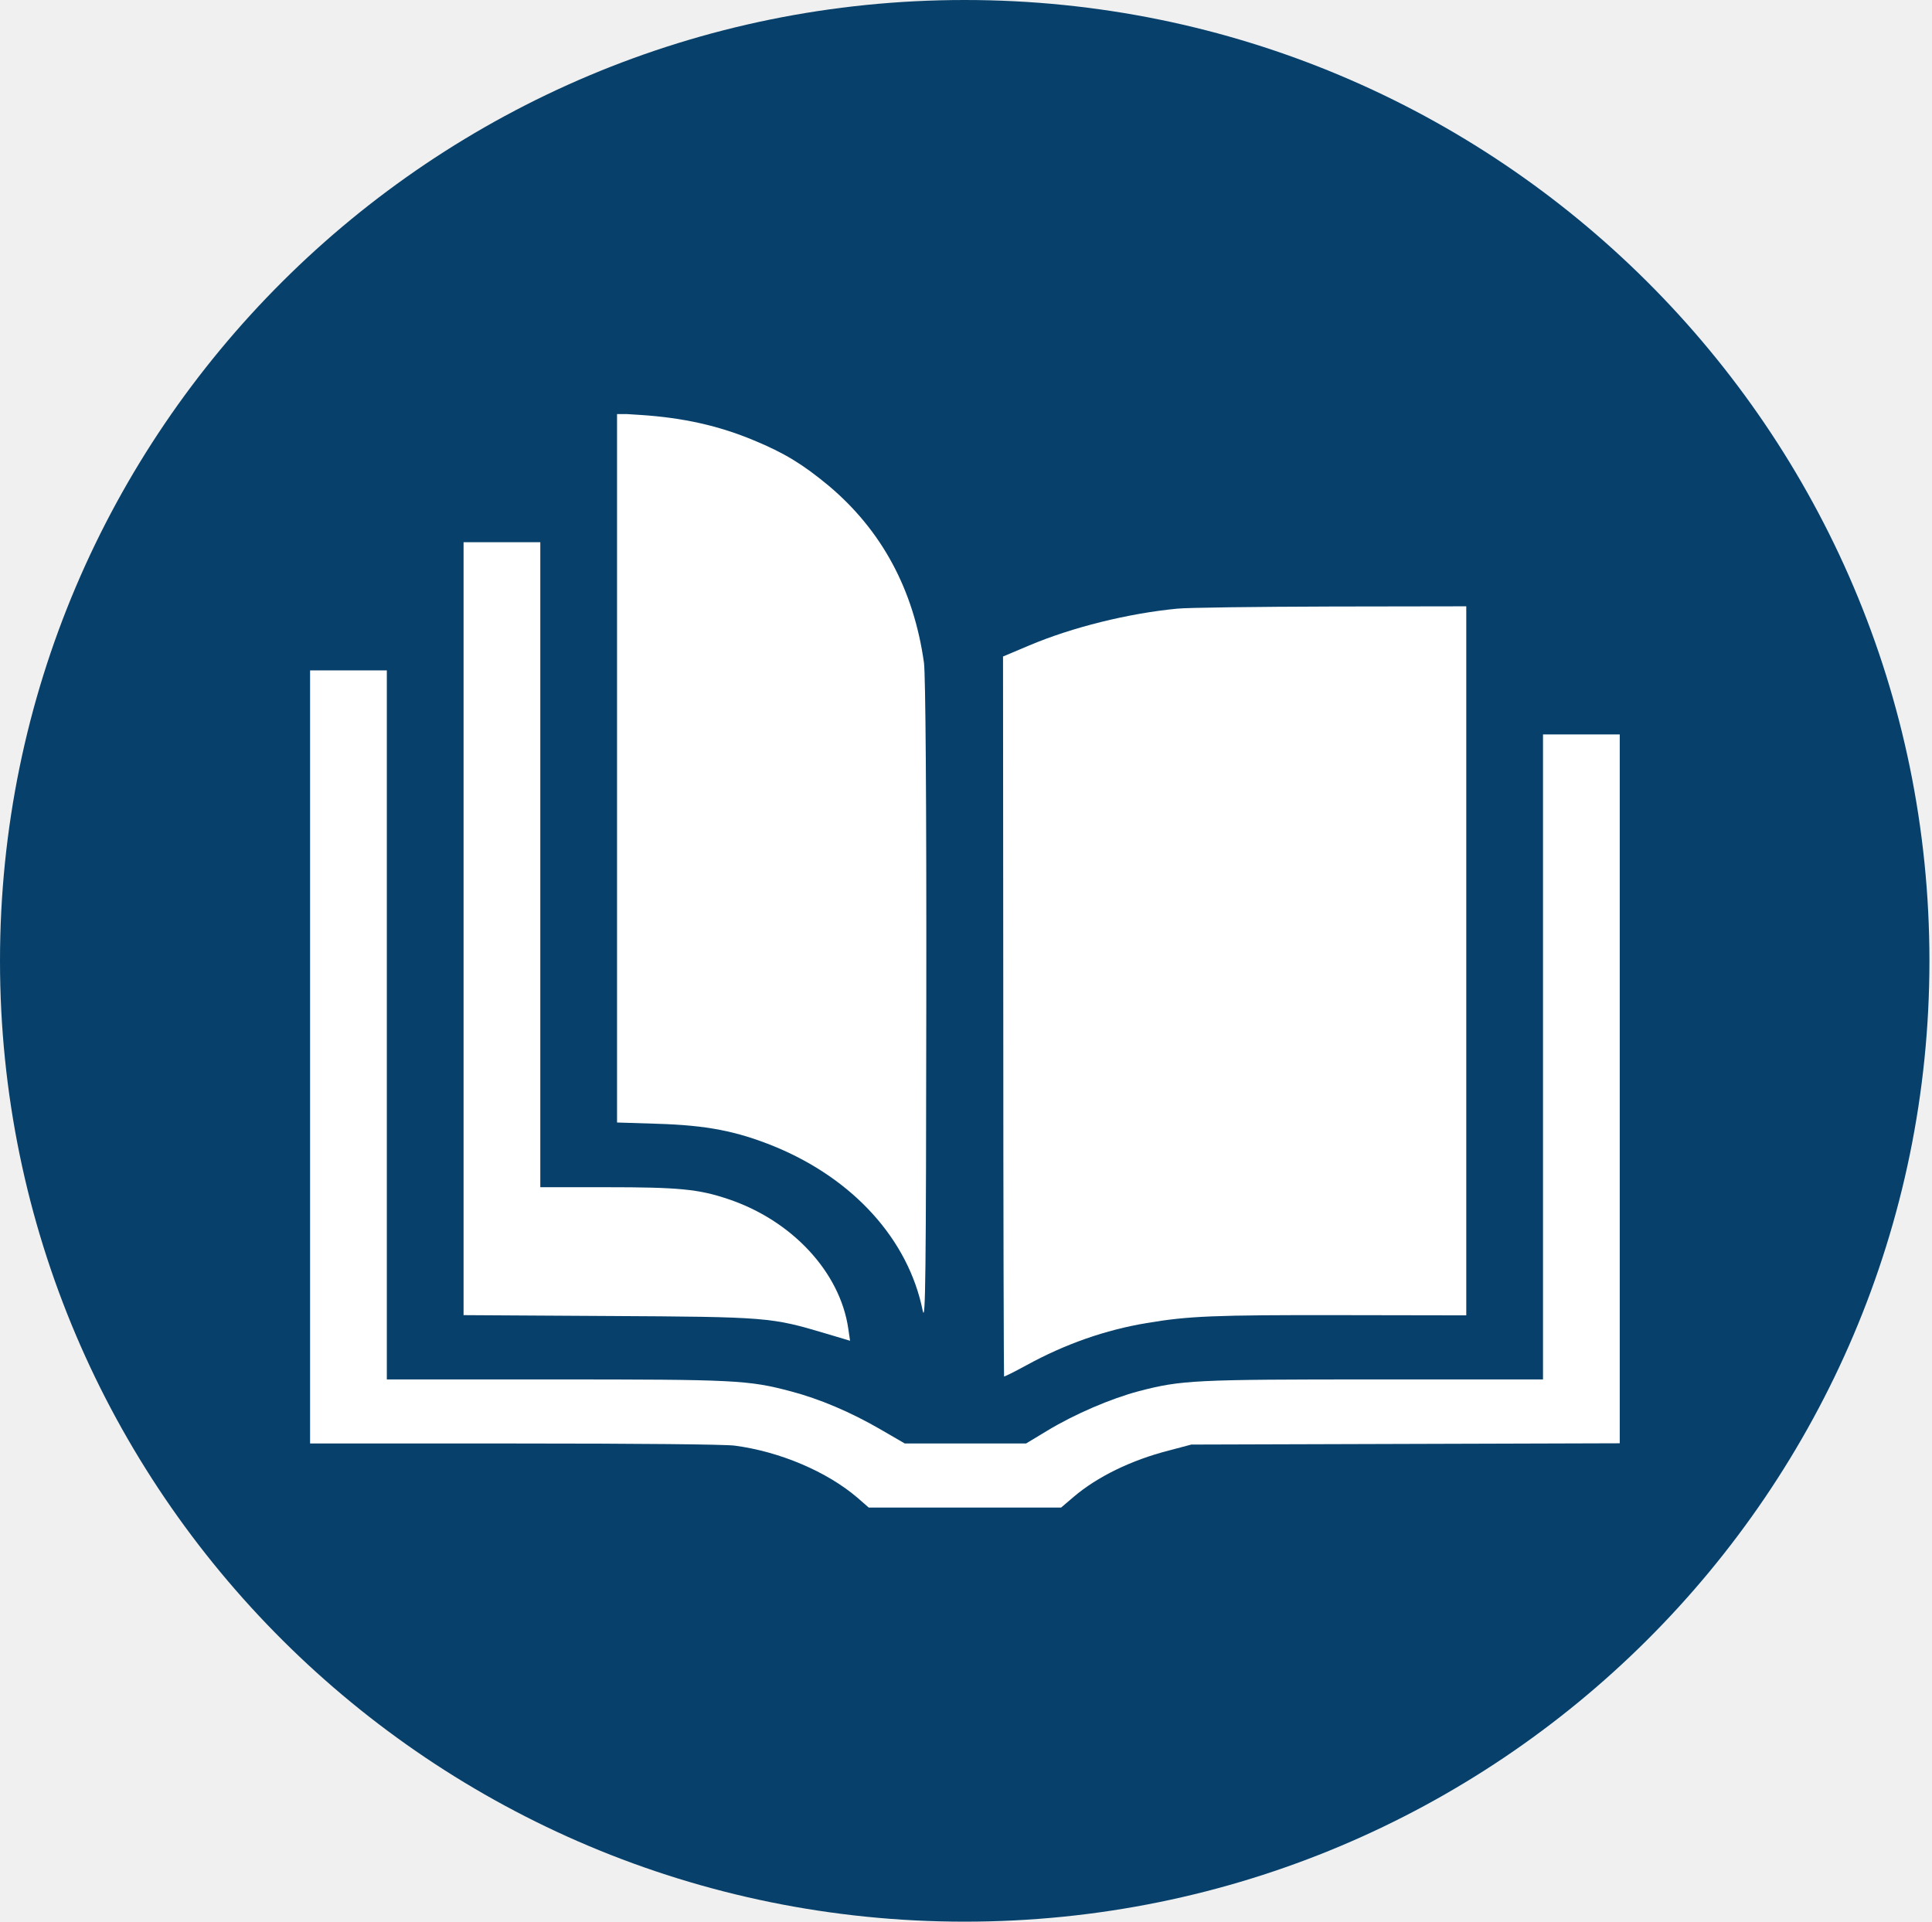
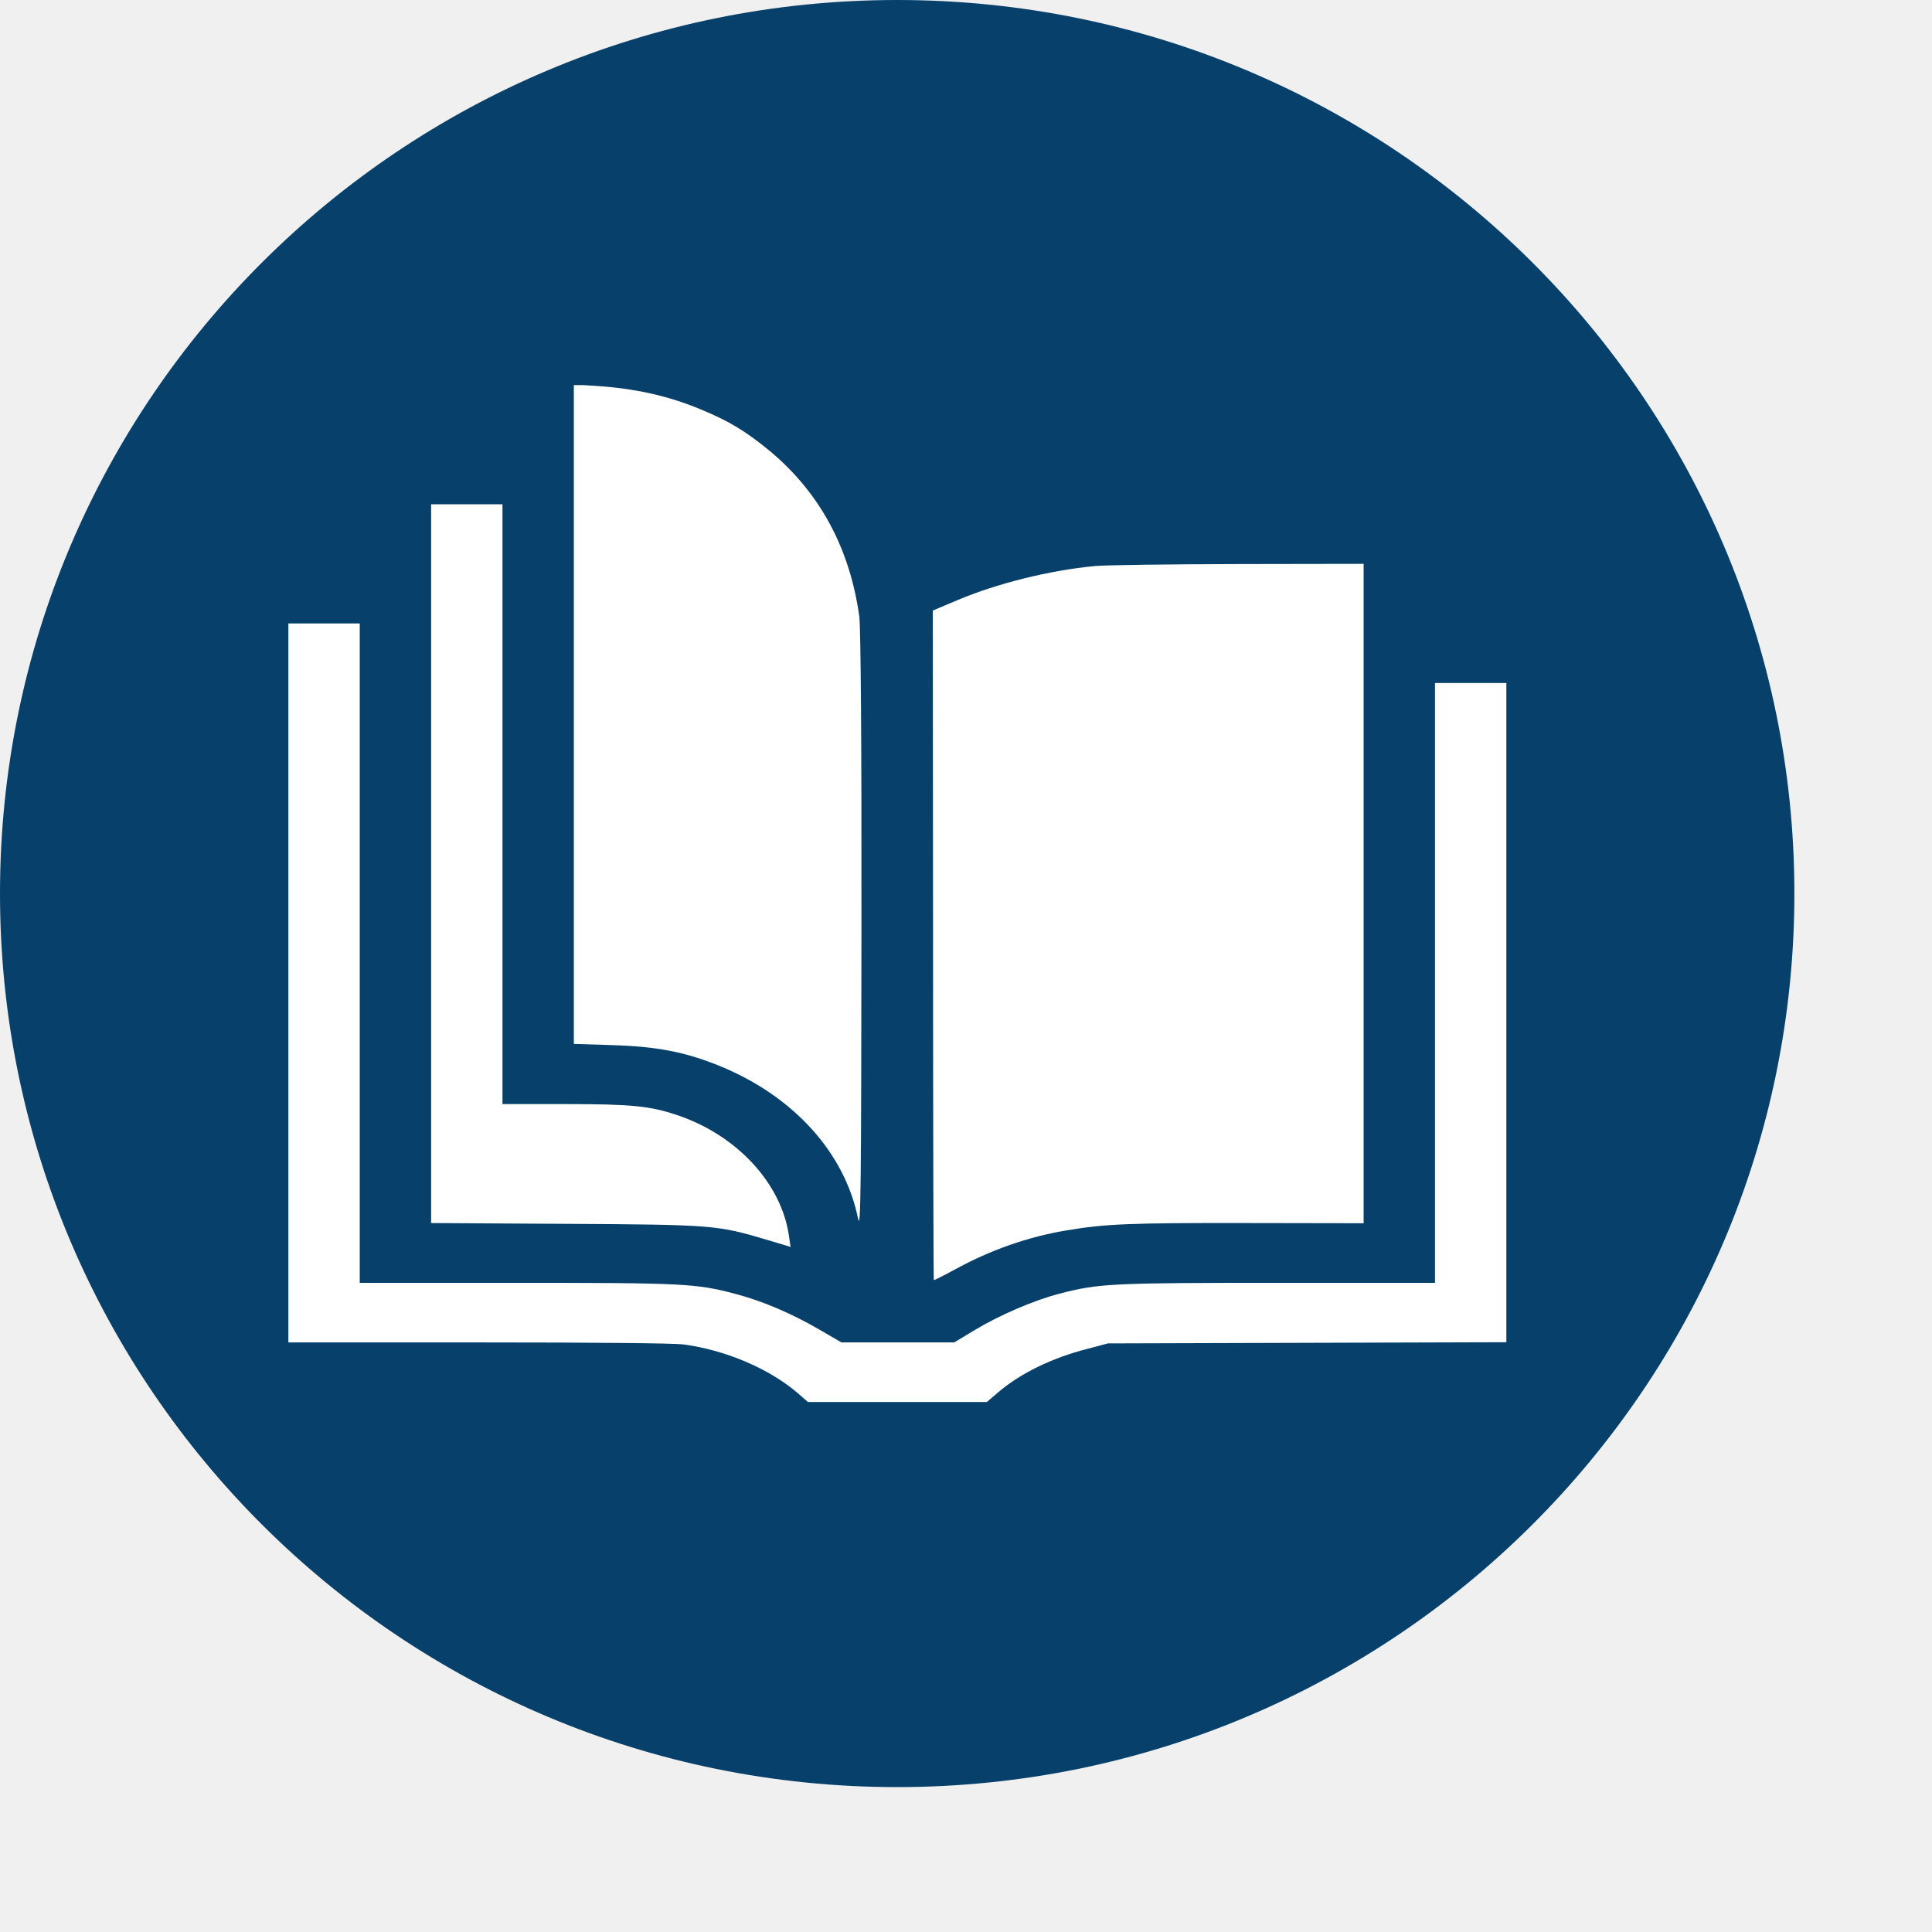
- <svg xmlns="http://www.w3.org/2000/svg" width="744" height="740" viewBox="0 0 744 740" fill="none">
+ <svg xmlns="http://www.w3.org/2000/svg" width="800" height="800" viewBox="0 0 800 800" fill="none">
  <ellipse cx="371.506" cy="370" rx="371.506" ry="370" fill="#07416B" />
  <g clip-path="url(#clip0_46_2)">
    <path d="M237.617 295.736V432.257L253.181 432.75C272.093 433.326 283.618 435.547 298.197 441.468C328.634 453.969 349.813 477.325 355.329 504.712C356.412 510.058 356.609 491.306 356.708 386.86C356.806 306.756 356.412 260.043 355.821 255.273C351.881 227.064 339.568 204.201 318.981 186.93C309.032 178.706 302.038 174.429 290.317 169.577C276.723 163.902 263.031 160.859 246.679 159.79L237.617 159.214V295.736Z" fill="white" />
    <path d="M178.515 357.582V506.439L233.972 506.768C295.734 507.097 297.015 507.262 317.996 513.512L327.354 516.308L326.664 511.62C323.512 489.909 304.994 469.924 280.269 461.7C269.04 457.917 261.258 457.176 233.677 457.176H208.066V332.991V208.806H193.29H178.515V357.582Z" fill="white" />
    <path d="M453.34 234.384C434.526 236.193 412.954 241.539 396.405 248.529L386.259 252.806L386.358 391.383C386.358 467.539 386.555 529.96 386.653 530.042C386.752 530.207 390.692 528.233 395.223 525.766C410.195 517.542 425.759 512.114 441.618 509.482C457.674 506.768 467.722 506.357 516.185 506.439L564.649 506.521V370V233.479L512.738 233.561C484.073 233.643 457.379 233.972 453.34 234.384Z" fill="white" />
    <path d="M119.413 407.009V555.866H198.019C246.778 555.866 278.989 556.195 282.929 556.689C300.364 558.991 318.489 566.722 330.211 576.756L334.545 580.539H371.582H408.619L413.446 576.427C422.508 568.696 435.609 562.281 450.089 558.58L458.758 556.278L541.304 556.031L623.751 555.784V419.345V282.824H608.976H594.2V407.009V531.194H529.976C460.235 531.194 454.916 531.441 438.565 535.717C427.926 538.513 413.742 544.599 403.3 550.932L395.124 555.866H371.779H348.434L339.076 550.438C327.452 543.695 315.533 538.678 304.6 535.799C288.248 531.441 283.027 531.194 213.287 531.194H148.964V394.673V258.151H134.188H119.413V407.009Z" fill="white" />
  </g>
  <defs>
    <clipPath id="clip0_46_2">
      <rect width="504.339" height="421.077" fill="white" transform="translate(119.413 159.461)" />
    </clipPath>
  </defs>
</svg>
